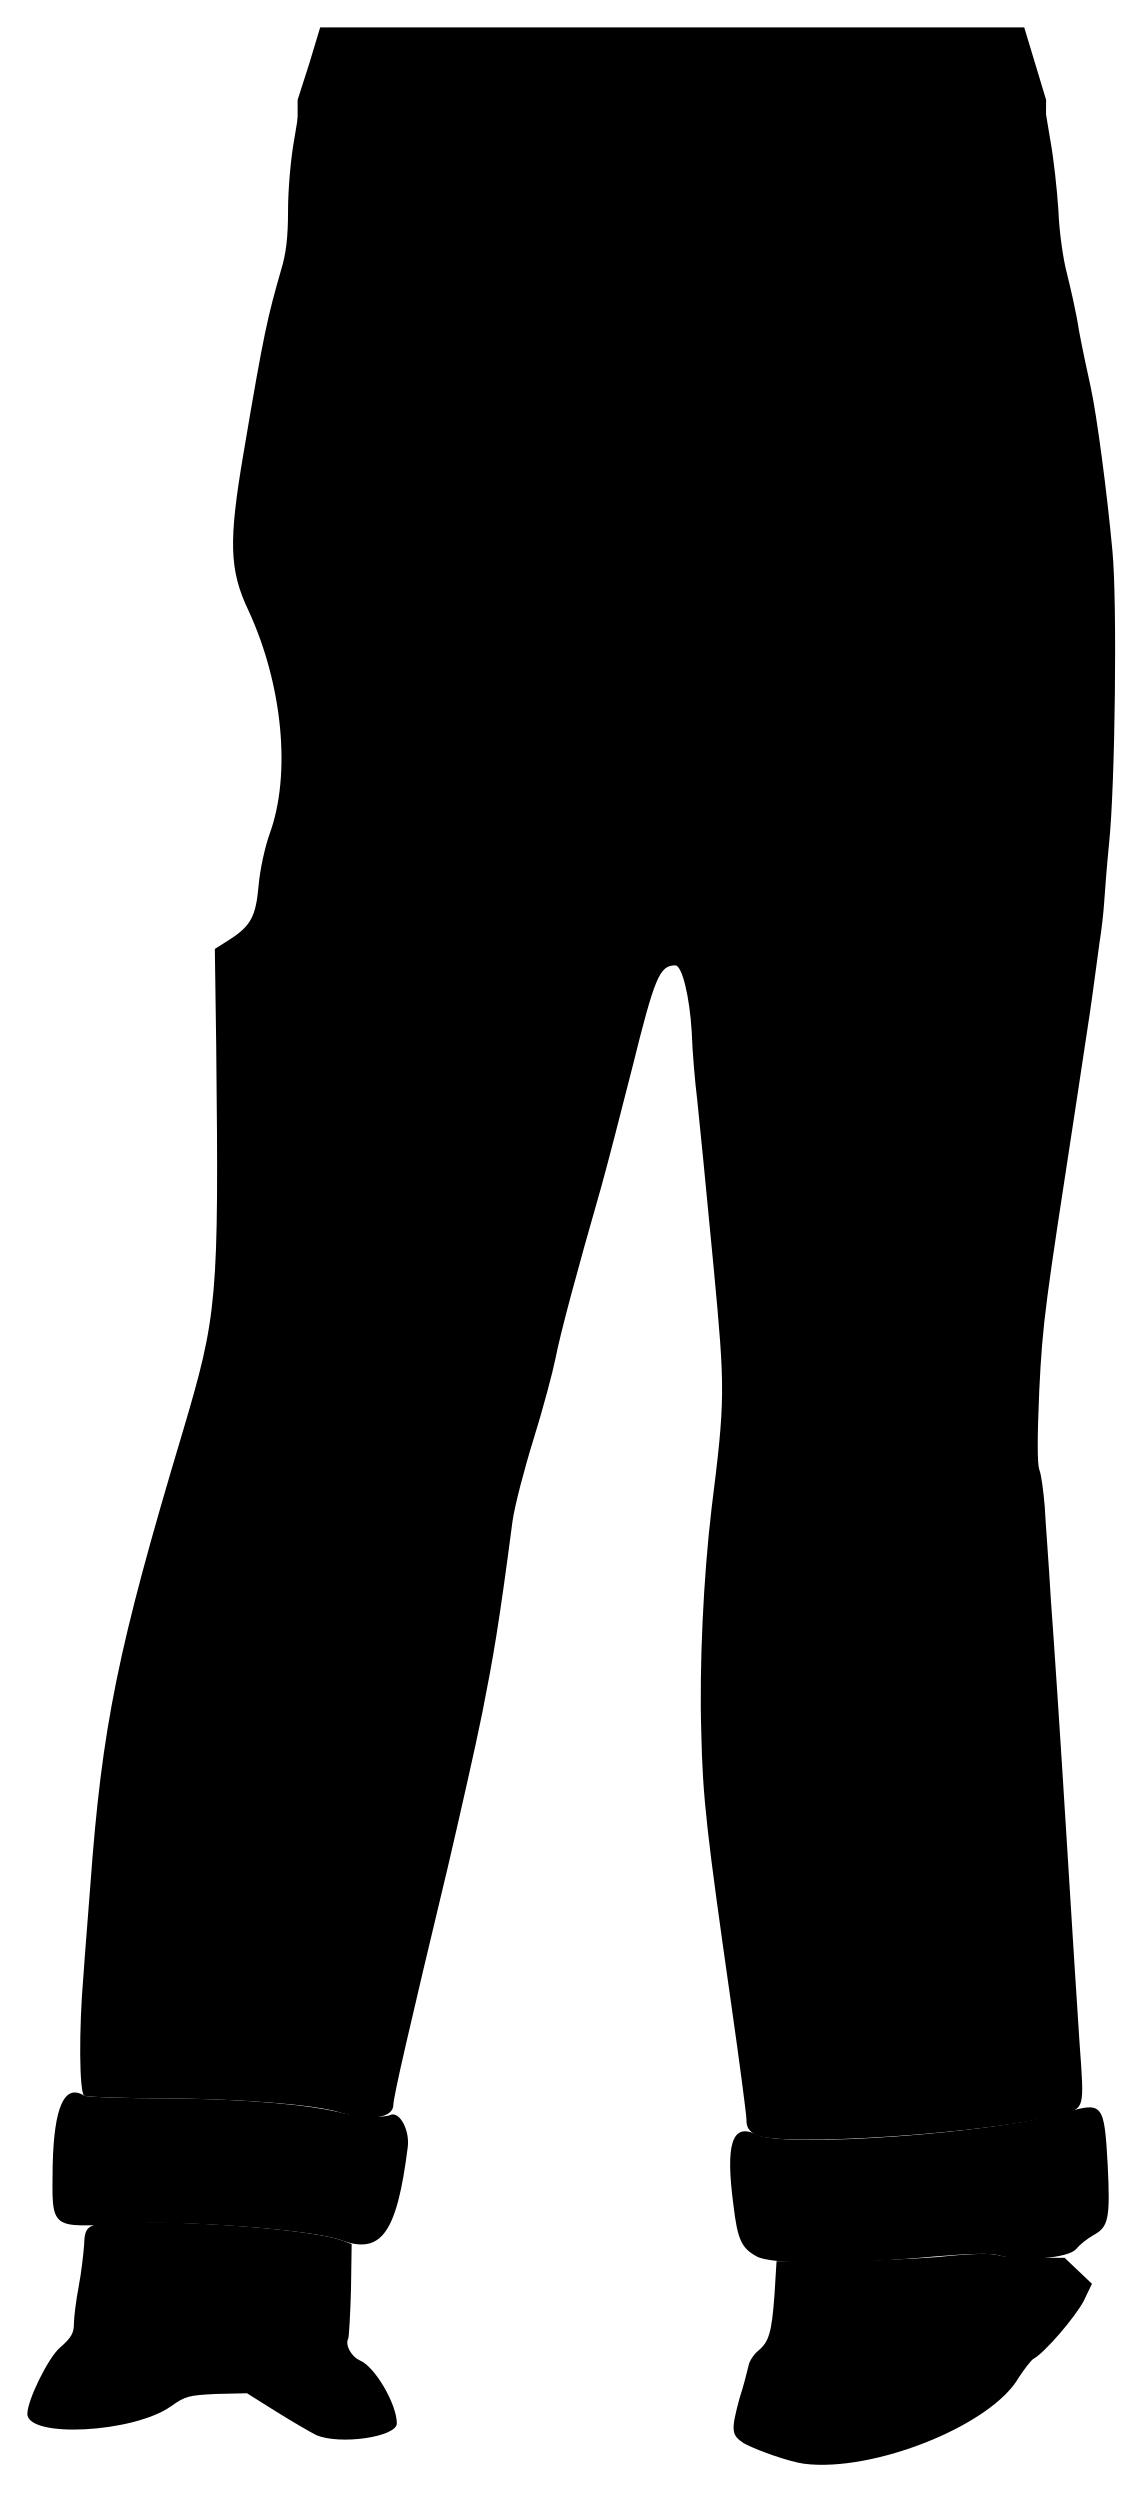
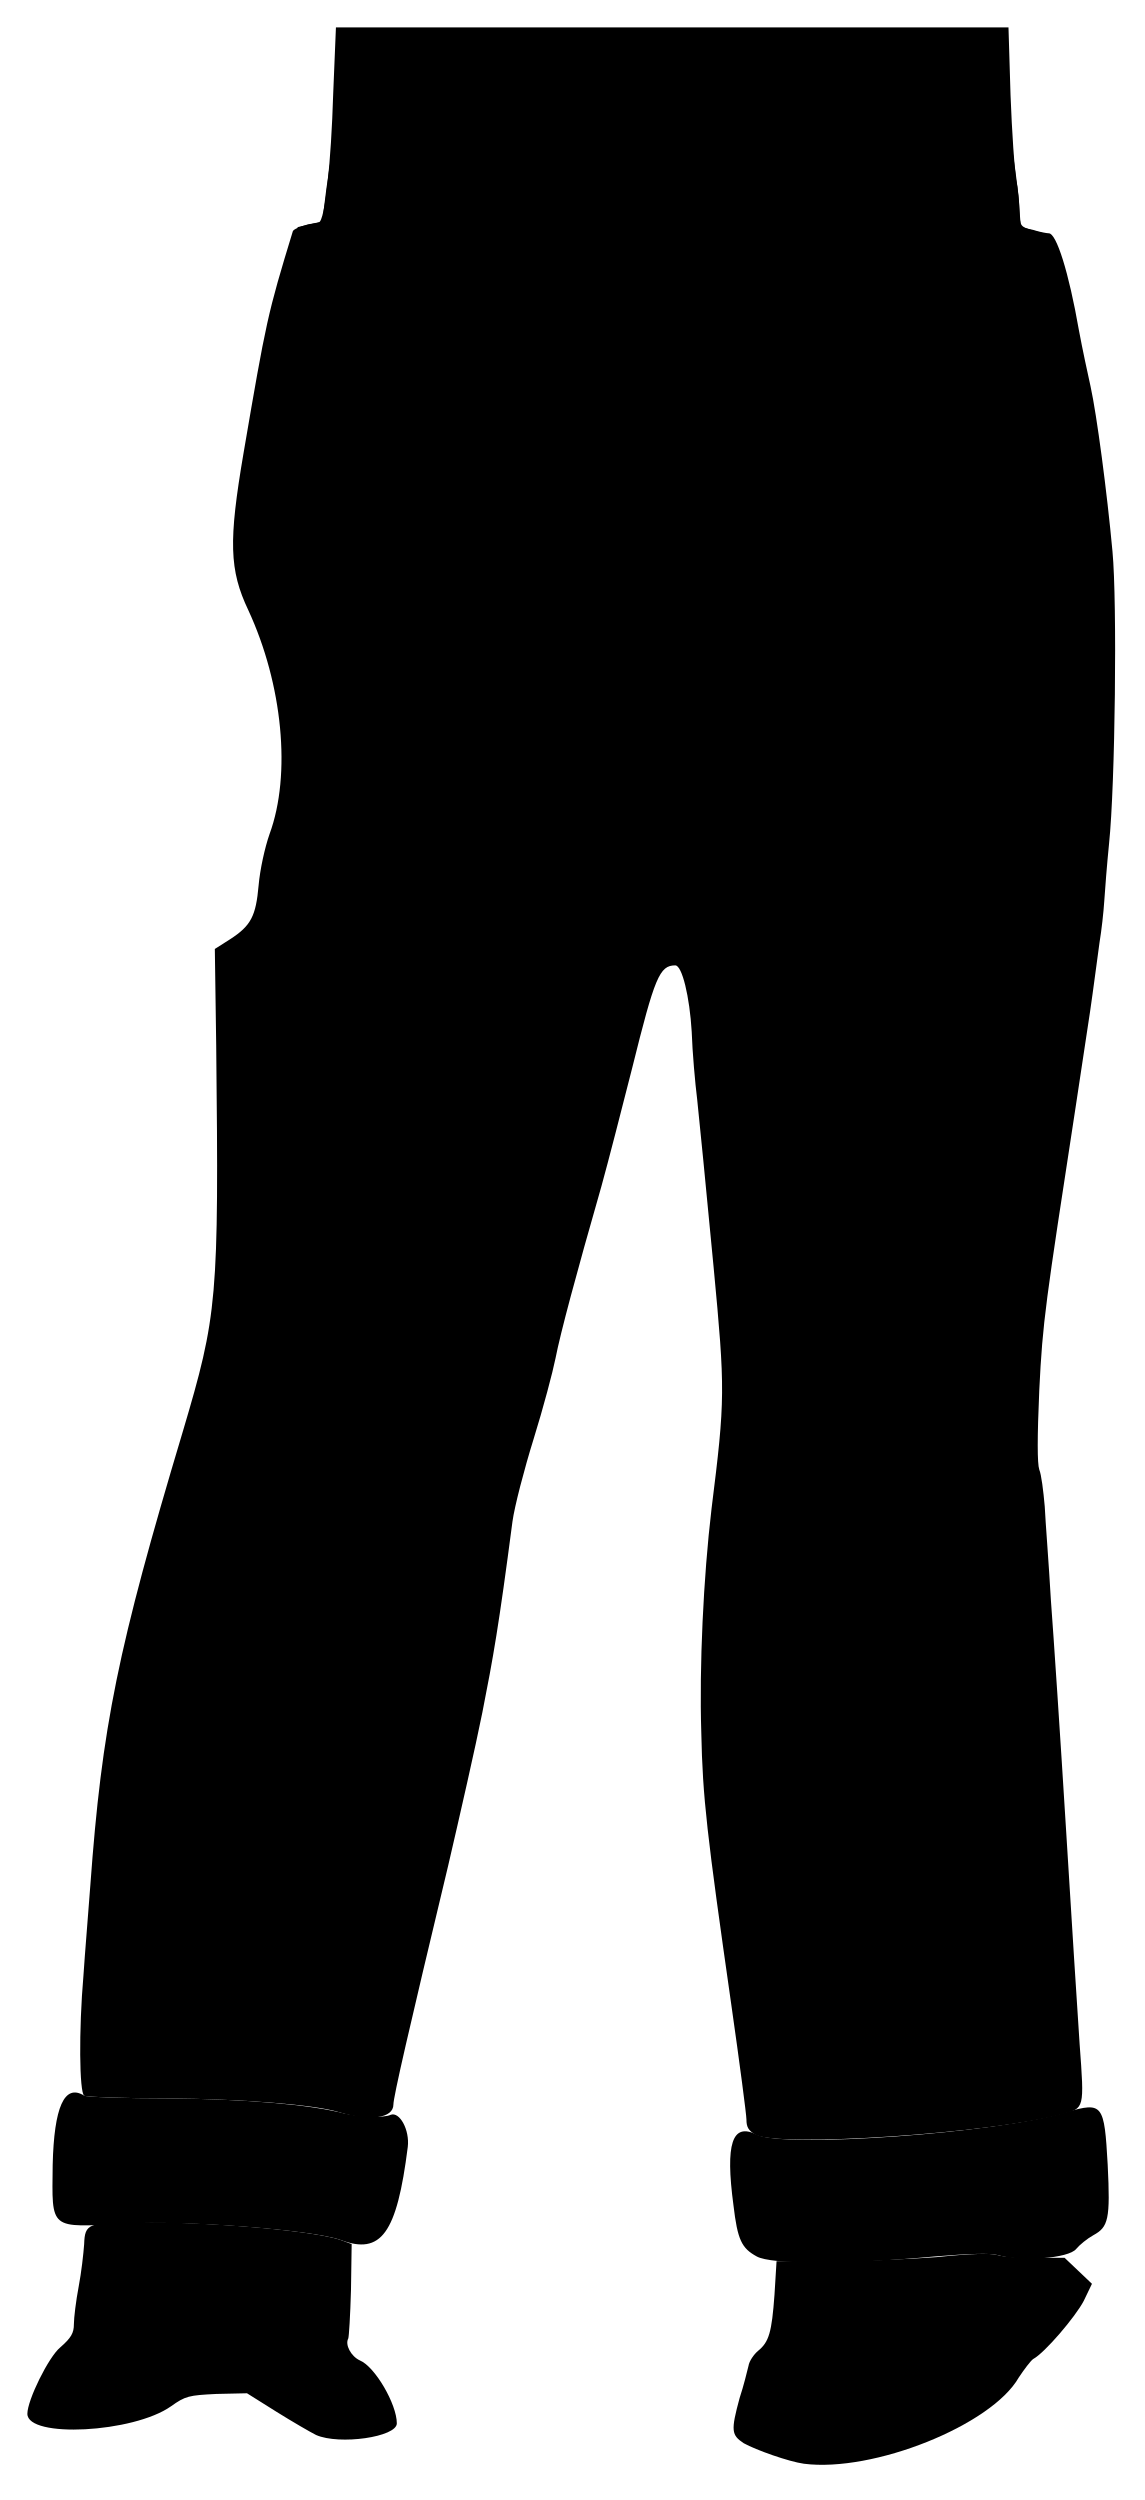
<svg xmlns="http://www.w3.org/2000/svg" viewBox="598.3 517.4 167.3 365.4">
  <g id="garment">
-     <path class="c-main c-stroke" d="M708.7,829.4C707.7,828.8 707.4,828.3 707.4,827.2C707.4,826.5 706.4,818.9 705.2,810.5C701.6,785.3 701,780.2 700.8,770.6C700.5,761 701.1,748 702.3,737.9C704.3,721.9 704.3,720.6 702.6,702.6C701.4,690 700.6,681.9 700.2,678.1C699.9,675.7 699.5,671.2 699.4,668.2C699.1,663.1 698,658.5 697,658.5C694.7,658.5 694,660.2 690.7,673.5C689.2,679.4 687.2,687.2 686.2,690.8C682.5,703.7 680.2,712.3 679.5,715.9C679.1,717.9 677.7,723.2 676.3,727.7C674.9,732.2 673.5,737.6 673.2,739.8C671.2,755.1 670.4,759.6 668.8,767.7C667.8,772.7 665.5,782.8 663.8,790.1C658,814.3 655.8,823.9 655.8,825C655.8,827 652.4,827.5 647.8,826.1C644.2,825 633.6,824.2 623,824.1C616.5,824.1 610.9,823.9 610.6,823.7C609.9,823.2 609.8,814.2 610.5,806.1C610.7,803 611.2,797.1 611.5,793C613.2,769.7 615.5,758.4 625,726.7C630.1,709.5 630.3,707.5 629.9,670.2L629.7,656.1L631.9,654.7C635,652.7 635.7,651.3 636.1,646.8C636.3,644.5 637,641.3 637.7,639.3C640.9,630.6 639.6,617.4 634.6,606.6C631.8,600.7 631.7,596.5 633.9,583.6C636.9,565.8 637.4,563.8 639.4,556.8C640.1,554.5 640.4,552.2 640.4,548.2C640.4,545.1 640.8,540.5 641.3,537.8L642.1,533L696.5,533L751,533L751.8,537.8C752.3,540.5 752.8,545.1 753,548.2C753.1,551.2 753.7,555.3 754.2,557.2C754.7,559.2 755.6,563 756,565.7C756.5,568.4 757.3,572.1 757.7,573.9C758.6,578 760.1,589.3 760.9,598C761.6,605.4 761.3,632.1 760.4,640.7C760.1,643.7 759.8,647.5 759.7,649.1C759.6,650.7 759.3,653.4 759,655.2C758.8,656.9 758.3,660.2 758,662.6C757.7,665 756.5,672.5 755.5,679.3C751.1,708 750.7,710.4 750.2,720.6C749.9,727.5 749.9,731.3 750.2,732.2C750.5,732.9 750.8,735.3 751,737.6C751.1,739.8 751.6,746 751.9,751.3C752.3,756.6 753.3,771.6 754.1,784.6C754.9,797.6 755.8,811.8 756.1,816.2C756.8,825.7 756.8,825.5 753.6,826.4C743.3,829.2 712.1,831.3 708.7,829.4Z" />
+     <path class="c-main c-stroke" d="M708.7,829.4C707.7,828.8 707.4,828.3 707.4,827.2C707.4,826.5 706.4,818.9 705.2,810.5C701.6,785.3 701,780.2 700.8,770.6C700.5,761 701.1,748 702.3,737.9C704.3,721.9 704.3,720.6 702.6,702.6C701.4,690 700.6,681.9 700.2,678.1C699.9,675.7 699.5,671.2 699.4,668.2C699.1,663.1 698,658.5 697,658.5C694.7,658.5 694,660.2 690.7,673.5C689.2,679.4 687.2,687.2 686.2,690.8C682.5,703.7 680.2,712.3 679.5,715.9C679.1,717.9 677.7,723.2 676.3,727.7C674.9,732.2 673.5,737.6 673.2,739.8C671.2,755.1 670.4,759.6 668.8,767.7C667.8,772.7 665.5,782.8 663.8,790.1C658,814.3 655.8,823.9 655.8,825C655.8,827 652.4,827.5 647.8,826.1C644.2,825 633.6,824.2 623,824.1C616.5,824.1 610.9,823.9 610.6,823.7C609.9,823.2 609.8,814.2 610.5,806.1C610.7,803 611.2,797.1 611.5,793C613.2,769.7 615.5,758.4 625,726.7C630.1,709.5 630.3,707.5 629.9,670.2L629.7,656.1L631.9,654.7C635,652.7 635.7,651.3 636.1,646.8C636.3,644.5 637,641.3 637.7,639.3C640.9,630.6 639.6,617.4 634.6,606.6C631.8,600.7 631.7,596.5 633.9,583.6C637.2,564.3 637.4,563.3 641.1,551.2C641.2,550.9 642.2,550.5 643.3,550.2L645.4,549.8L646,545C646.4,542.4 646.9,538.6 647.2,536.6L647.8,533L696.5,533L745.2,533L746,537.8C746.5,540.5 747,544.4 747.2,546.6L747.5,550.6L749.3,551C750.2,551.3 751.3,551.5 751.6,551.5C752.7,551.5 754.5,557.1 756,565.7C756.5,568.4 757.3,572.1 757.7,573.9C758.6,578 760.1,589.3 760.9,598C761.6,605.4 761.3,632.1 760.4,640.7C760.1,643.7 759.8,647.5 759.7,649.1C759.6,650.7 759.3,653.4 759,655.2C758.8,656.9 758.3,660.2 758,662.6C757.7,665 756.5,672.5 755.5,679.3C751.1,708 750.7,710.4 750.2,720.6C749.9,727.5 749.9,731.3 750.2,732.2C750.5,732.9 750.8,735.3 751,737.6C751.1,739.8 751.6,746 751.9,751.3C752.3,756.6 753.3,771.6 754.1,784.6C754.9,797.6 755.8,811.8 756.1,816.2C756.8,825.7 756.8,825.5 753.6,826.4C743.3,829.2 712.1,831.3 708.7,829.4Z" />
    <path class="c-skin c-stroke" d="M644.5,873.3C643.7,872.9 641.1,871.4 638.7,869.9L634.4,867.2L629.9,867.3C625.9,867.5 625.4,867.6 623.3,869.1C617.8,873 602.3,873.8 602.3,870.2C602.3,868.2 605.4,861.9 607.1,860.5C608.7,859.1 609.1,858.4 609.1,857.1C609.1,856.2 609.4,853.7 609.8,851.6C610.2,849.5 610.5,846.8 610.6,845.4C610.7,842.4 611.2,842.2 618.6,842.2C630.1,842.2 644.4,843.5 648.1,844.8L649.7,845.4L649.6,852.1C649.5,855.8 649.3,859 649.2,859.2C648.7,860.1 649.6,861.8 650.9,862.4C653.1,863.3 656.3,868.8 656.3,871.6C656.3,873.6 647.9,874.8 644.5,873.3Z" />
    <path class="c-skin c-stroke" d="M715.8,877.5C713.6,877.2 708.8,875.5 707,874.5C705.2,873.3 705.1,872.7 706.4,867.9C707,866.1 707.5,864 707.7,863.2C707.8,862.5 708.5,861.5 709.1,861C710.7,859.7 711.1,858.3 711.5,852.8L711.8,847.9L719.9,847.9C724.3,847.9 731.2,847.6 735.2,847.3C740,846.8 743.1,846.7 744.1,847C745,847.3 747.5,847.4 749.8,847.4L753.9,847.4L755.9,849.3L757.9,851.2L756.7,853.7C755.5,856 751,861.3 749.3,862.2C748.9,862.5 748,863.7 747.2,864.9C743.2,871.9 725.9,878.8 715.8,877.5Z" />
    <path class="c-trim c-stroke" d="M708.9,847.2C706.7,846 706.1,844.8 705.5,839.7C704.3,830.7 705.3,827.6 708.9,829.4C712.8,831.4 744.1,829.2 754.2,826.1C759.5,824.6 759.7,824.9 760.2,833.8C760.6,841.8 760.3,842.9 758.1,844.1C757.2,844.6 756.1,845.5 755.6,846.1C754.5,847.5 747.5,848 744.1,847C743.1,846.7 739.8,846.8 735,847.2C722,848.4 711,848.4 708.9,847.2Z" />
    <path class="c-trim c-stroke" d="M648.1,844.8C643.9,843.3 625.5,841.9 616.5,842.4C605.4,843 605.9,843.4 606,833.8C606.2,825.4 607.7,821.9 610.6,823.7C610.9,823.9 616.5,824.1 623,824.1C634.2,824.2 643.6,825 648.6,826.3C650.8,826.8 654.4,827 655.4,826.5C656.7,826 658.2,828.7 657.9,831.2C656.3,843.9 654,847 648.1,844.8Z" />
    <path class="c-main c-stroke" d="M709.4,551.4C707.9,549.6 708.3,535.7 709.8,534C710.1,533.7 714,533.3 718.6,532.9C723.1,532.6 728.1,532.1 729.7,532C731.4,531.8 732.4,531.8 732.4,532.1C732.4,532.4 732.8,534.5 733.2,536.9C733.6,539.2 734,542.9 734,545L734.1,548.9L731.7,549.5C728.8,550.2 723.2,551 718.7,551.3C716.8,551.4 714.1,551.6 712.6,551.8C710.8,551.9 709.7,551.8 709.4,551.4Z" />
    <path class="c-main c-stroke" d="M693.6,551.2C692.6,551.1 690.8,550.9 689.6,550.8L687.5,550.5L687.8,545.8C688.4,533.4 688.9,532.3 693.2,532.9C695,533.1 699.3,533.4 702.8,533.6L709.1,533.9L708.9,535.6C708.8,536.6 708.7,540.5 708.6,544.3L708.6,551.3L702.1,551.3C698.5,551.3 694.7,551.2 693.6,551.2Z" />
    <path class="c-main c-stroke" d="M734.6,548.5C734.5,548.2 734.3,546.3 734.1,544.3C734,542.3 733.5,538.8 733.1,536.4C732.2,531.4 732.4,531.1 735.9,530.6C738.1,530.2 738.2,530.3 738.7,531.6C739.6,533.8 740,548.1 739.1,548.4C737.2,549 734.8,549 734.6,548.5Z" />
    <path class="c-open c-stroke" d="M700.6,656.1C700,655.1 696.3,657.2 696.8,649.9C697.3,642.5 699.9,619.8 703.5,612.3C707.1,604.7 716,605.8 718.5,604.6" />
    <path class="c-open c-stroke c-hair" d="M706.4,606C706.9,602.2 708.8,592.1 709.3,583.3C709.8,574.6 709.3,558.4 709.3,553.4" />
    <path class="c-open c-stroke c-hair" d="M713.6,596.4C714.3,595.8 716.4,595.2 717.5,593C718.6,590.7 719.8,589.5 720.4,582.9C720.9,576.2 720.8,557.9 720.9,552.9" />
    <circle class="c-dot" cx="715.5" cy="542.3" r="3.3" />
  </g>
  <g id="underlay">
-     <path class="c-main c-stroke" d="M642.1,566.2C642,566 641.8,558.2 641.8,548.9L641.8,532L643.5,526.7L645.1,521.4L696.5,521.4L748,521.4L749.6,526.7L751.2,532L751.1,549.1L751,566.2L696.7,566.4C666.9,566.4 642.3,566.3 642.1,566.2Z" />
+     <path class="c-main c-stroke" d="M642.1,566.2C642,566 641.8,562.4 641.8,558.2L641.8,550.6L643.1,550.3C643.9,550.1 644.7,550 644.9,549.9C645.8,549.7 646.7,541.1 647,531.1L647.4,521.4L696.5,521.4L745.7,521.4L746,531.3C746.2,536.7 746.6,542.3 746.8,543.6C747.1,544.9 747.3,547 747.3,548.3C747.4,550.5 747.4,550.5 749.3,551.1L751.3,551.6L751.1,558.9L751,566.2L696.7,566.4C666.9,566.4 642.3,566.3 642.1,566.2Z" />
  </g>
</svg>
